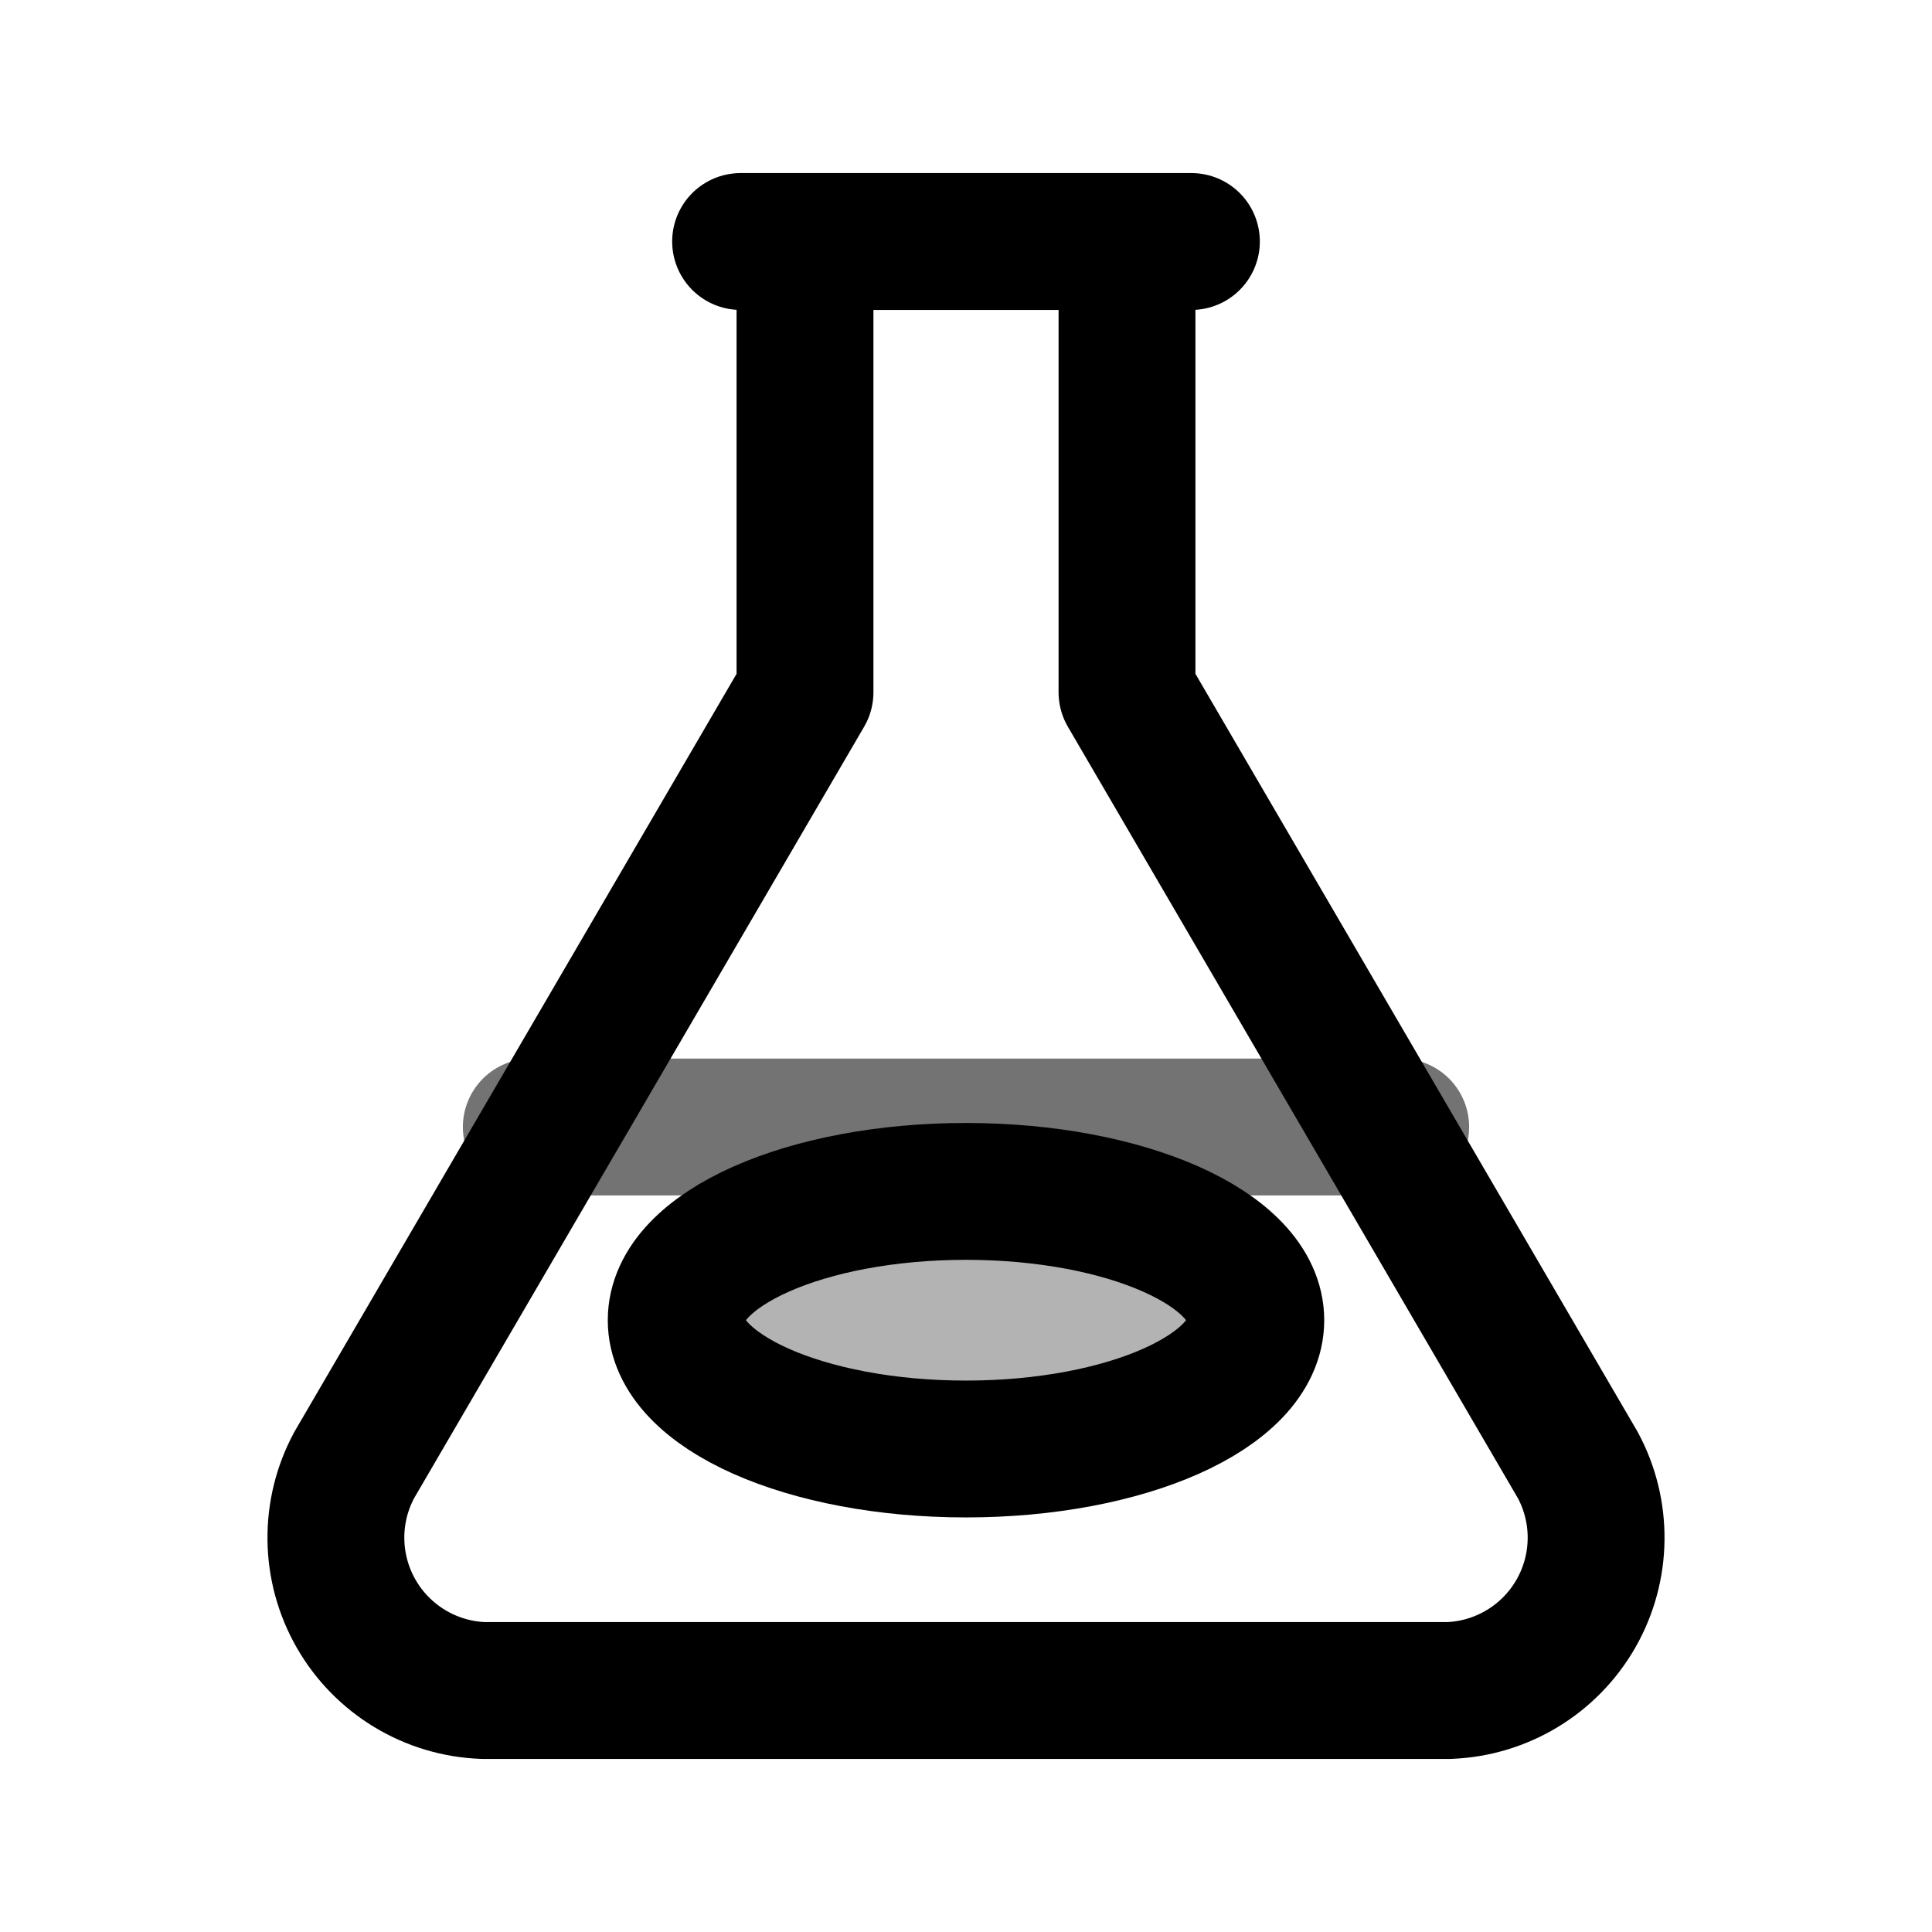
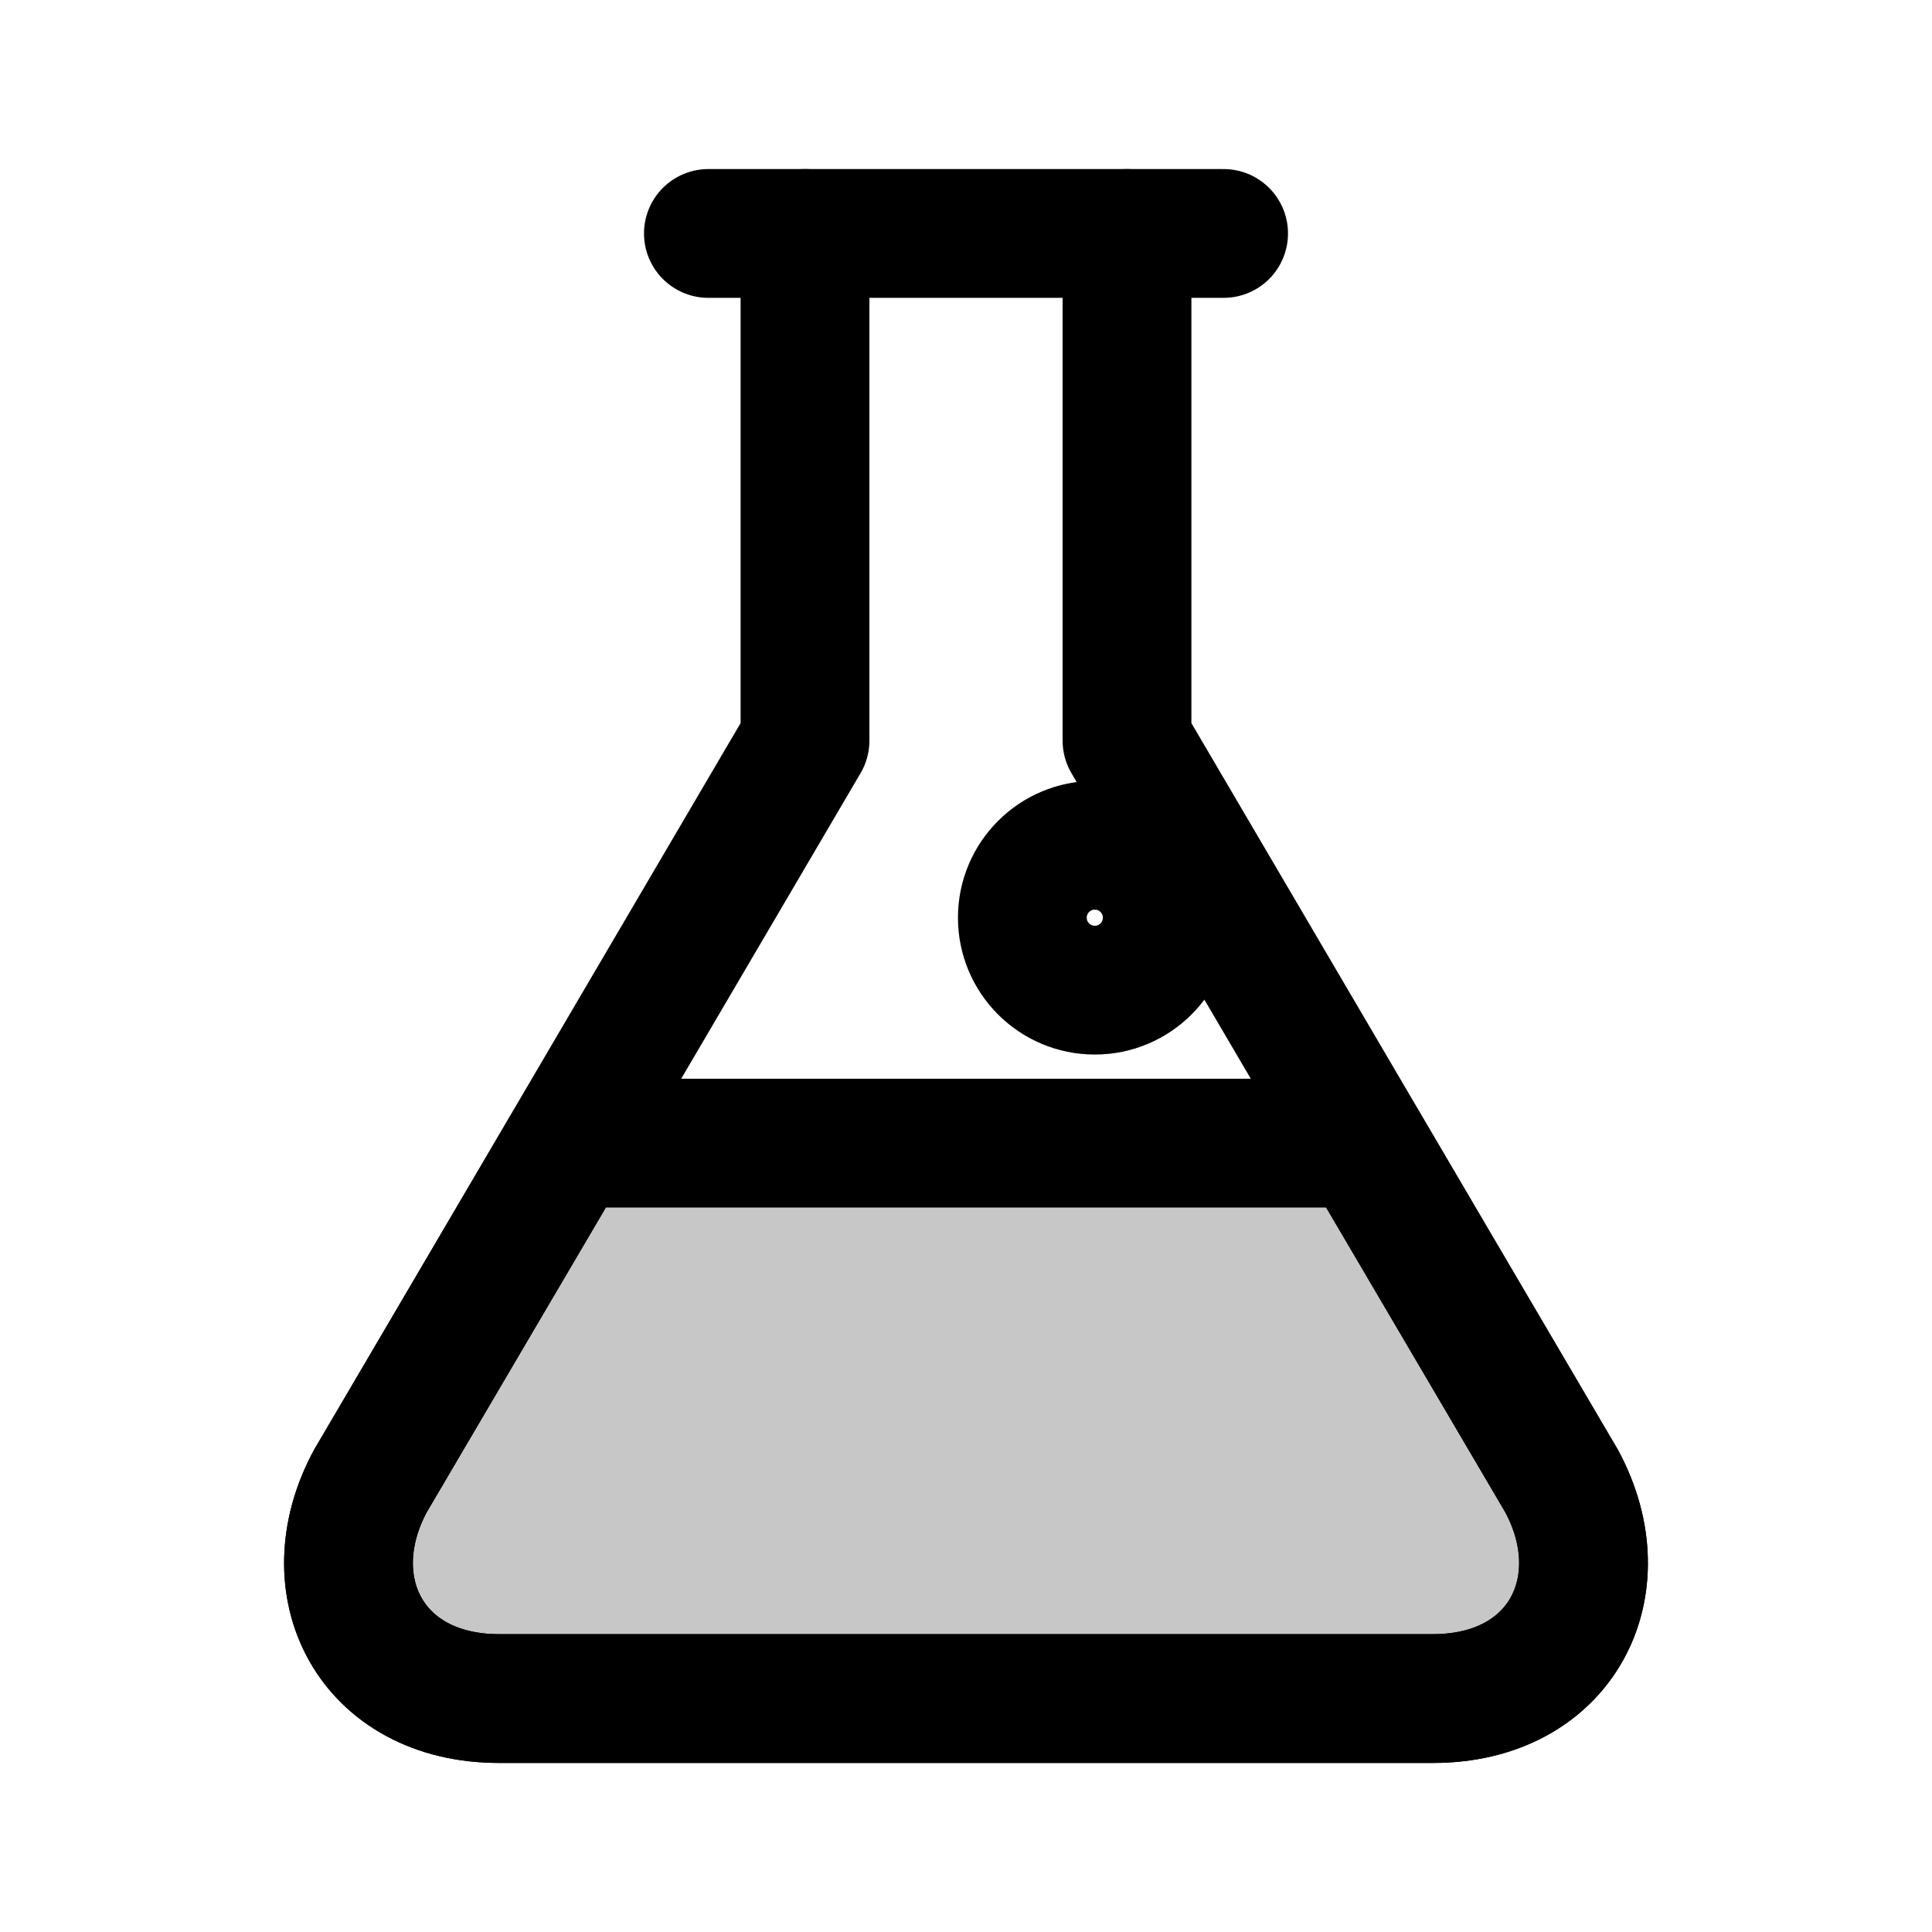
- <svg xmlns="http://www.w3.org/2000/svg" class="re-ic" viewBox="0 0 24 24" fill="none" stroke="currentColor" stroke-width="1.7" stroke-linecap="round" stroke-linejoin="round">
-   <path d="M9.2 3h5.6M10 3v5.6L4.4 18.2A1.9 1.9 0 0 0 6 21h12a1.9 1.9 0 0 0 1.6-2.8L14 8.6V3" />
-   <ellipse cx="12" cy="16.4" rx="3.6" ry="1.6" fill="currentColor" fill-opacity=".3" />
-   <path d="M6.6 14h10.8" opacity=".55" />
+ <svg xmlns="http://www.w3.org/2000/svg" class="re-ic" viewBox="0 0 24 24" fill="none" stroke="currentColor" stroke-width="1.6" stroke-linecap="round" stroke-linejoin="round">
+   <path d="M8.8 2.9 H15.2" />
+   <path d="M10 2.9 V9.2 L4.6 18.4 C3.9 19.7 4.6 21.1 6.2 21.1 H17.8 C19.4 21.1 20.1 19.7 19.4 18.4 L14 9.2 V2.9" />
+   <path d="M7.07 14.2 L4.6 18.4 C3.9 19.7 4.6 21.1 6.2 21.1 H17.8 C19.4 21.1 20.1 19.7 19.4 18.4 L16.93 14.2 Z" fill="currentColor" fill-opacity=".22" />
+   <circle cx="13.6" cy="11.4" r=".9" />
</svg>
